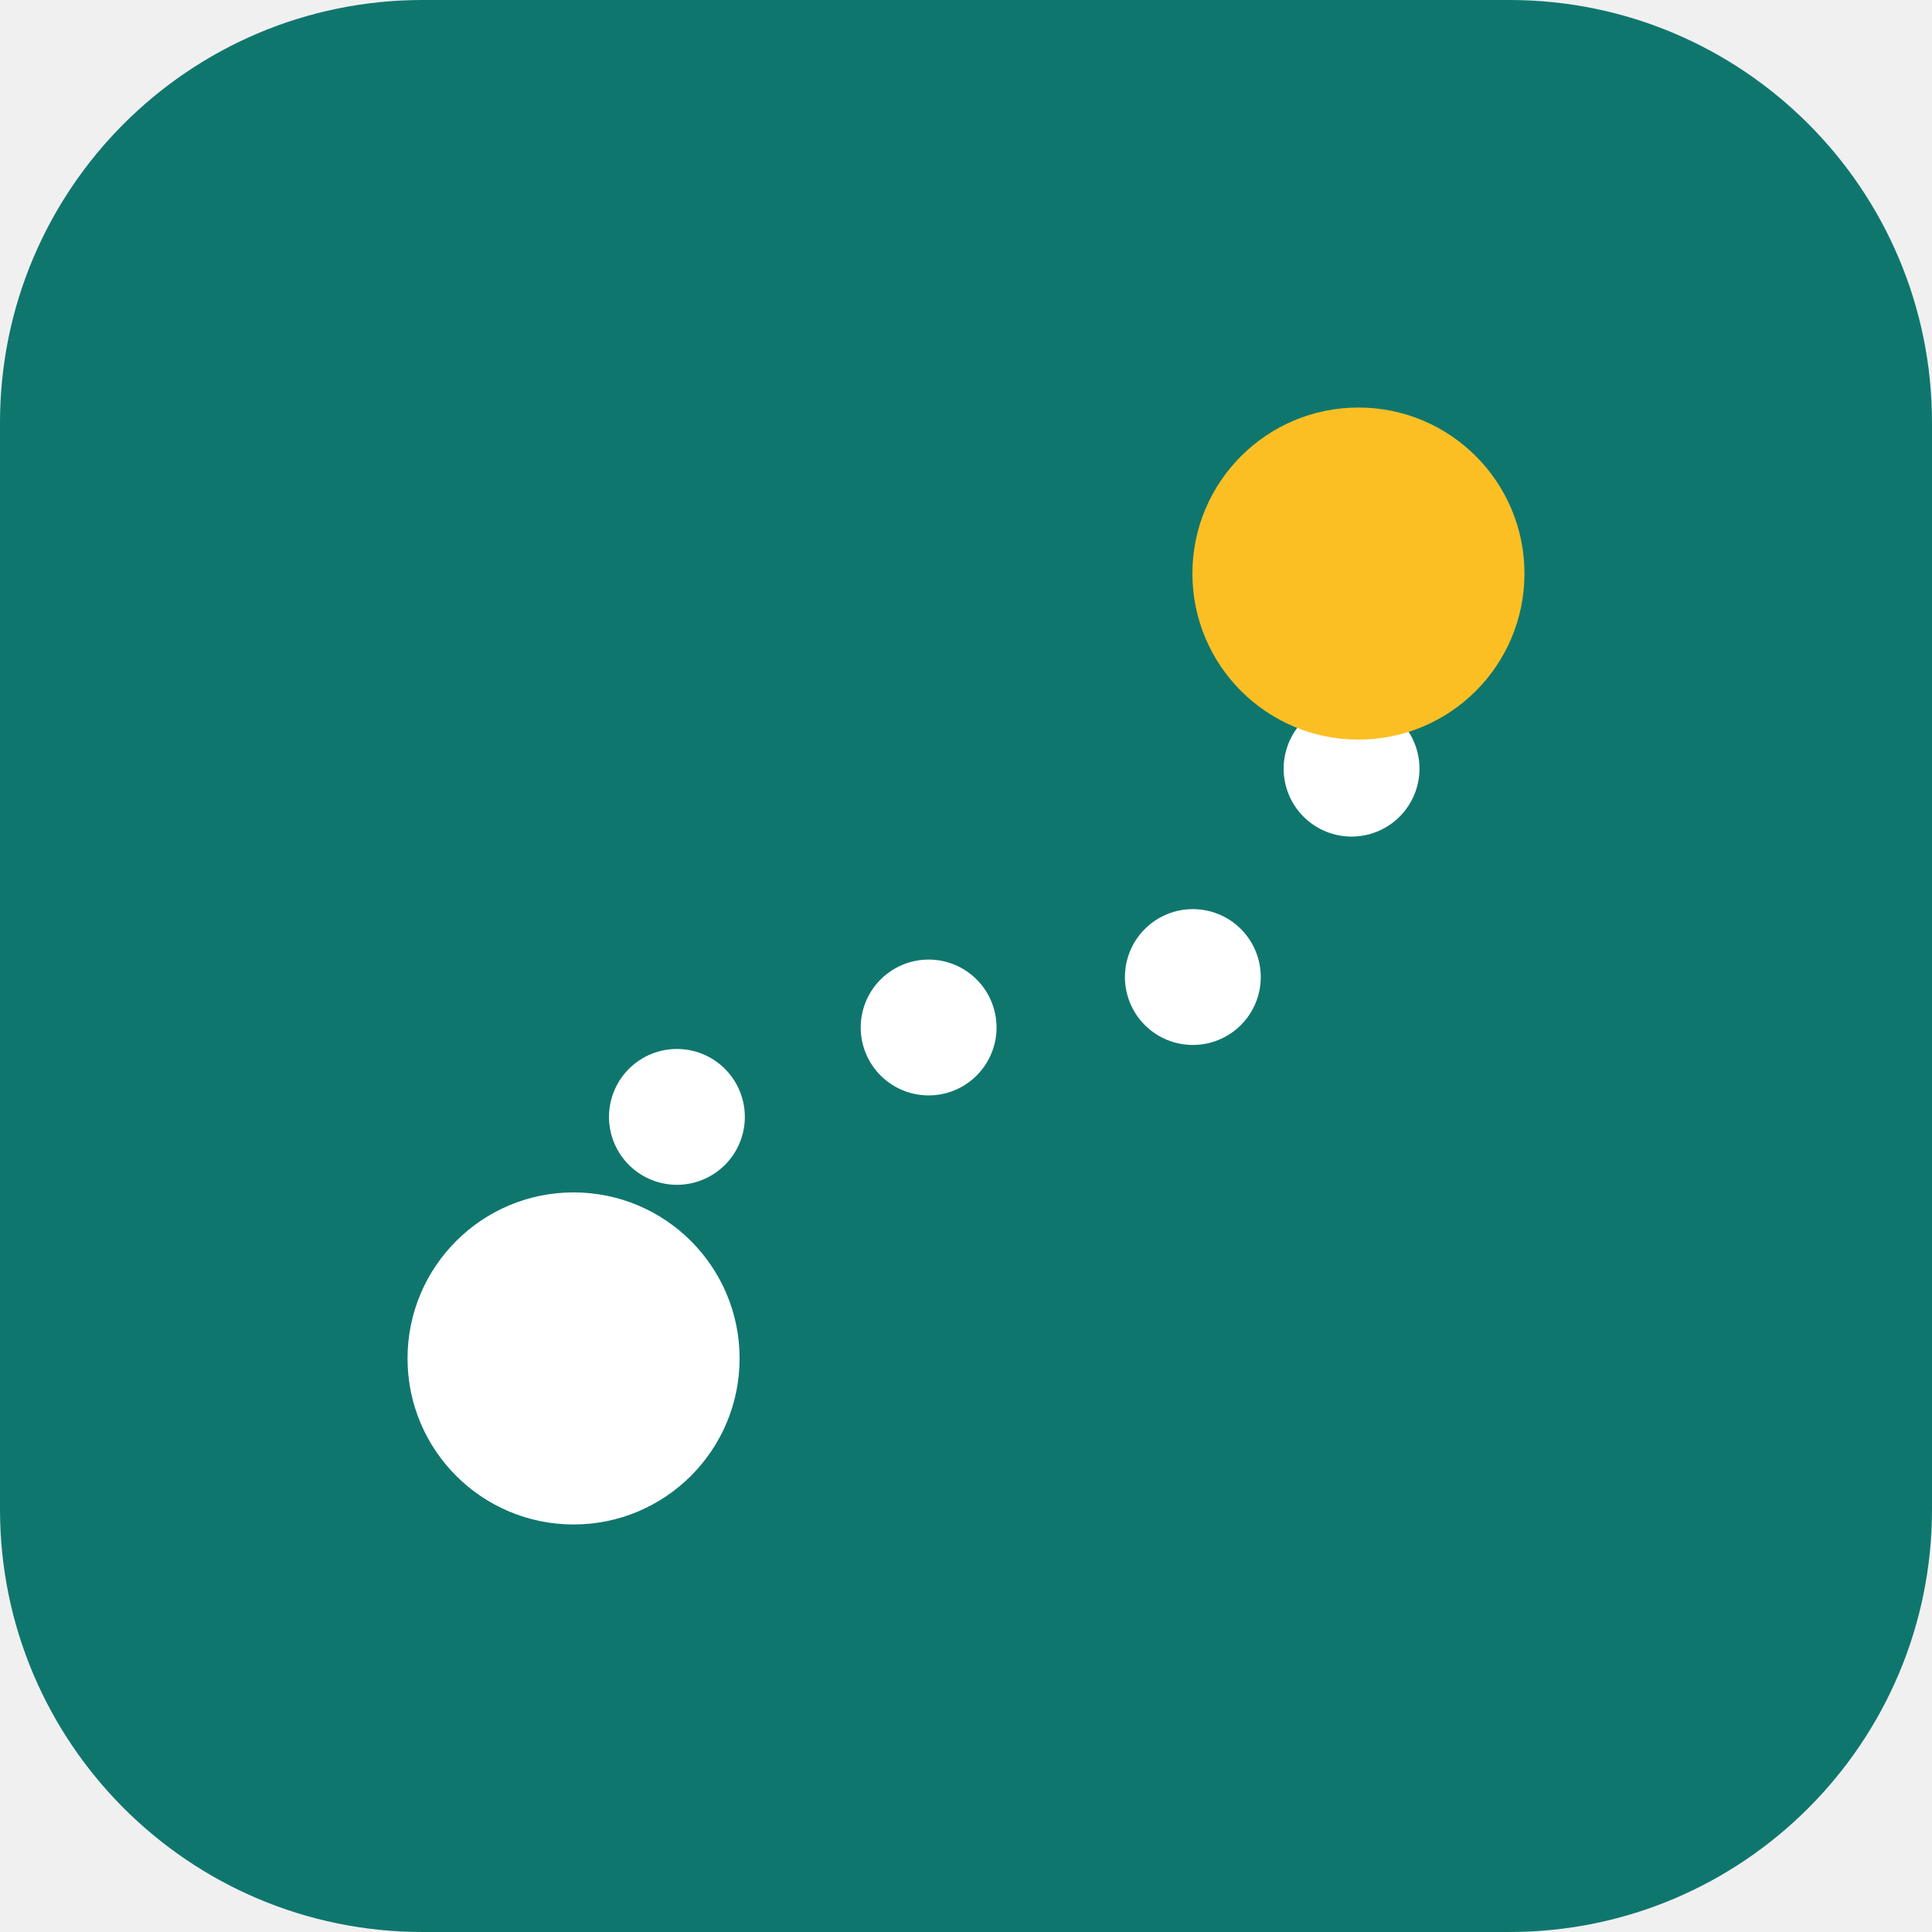
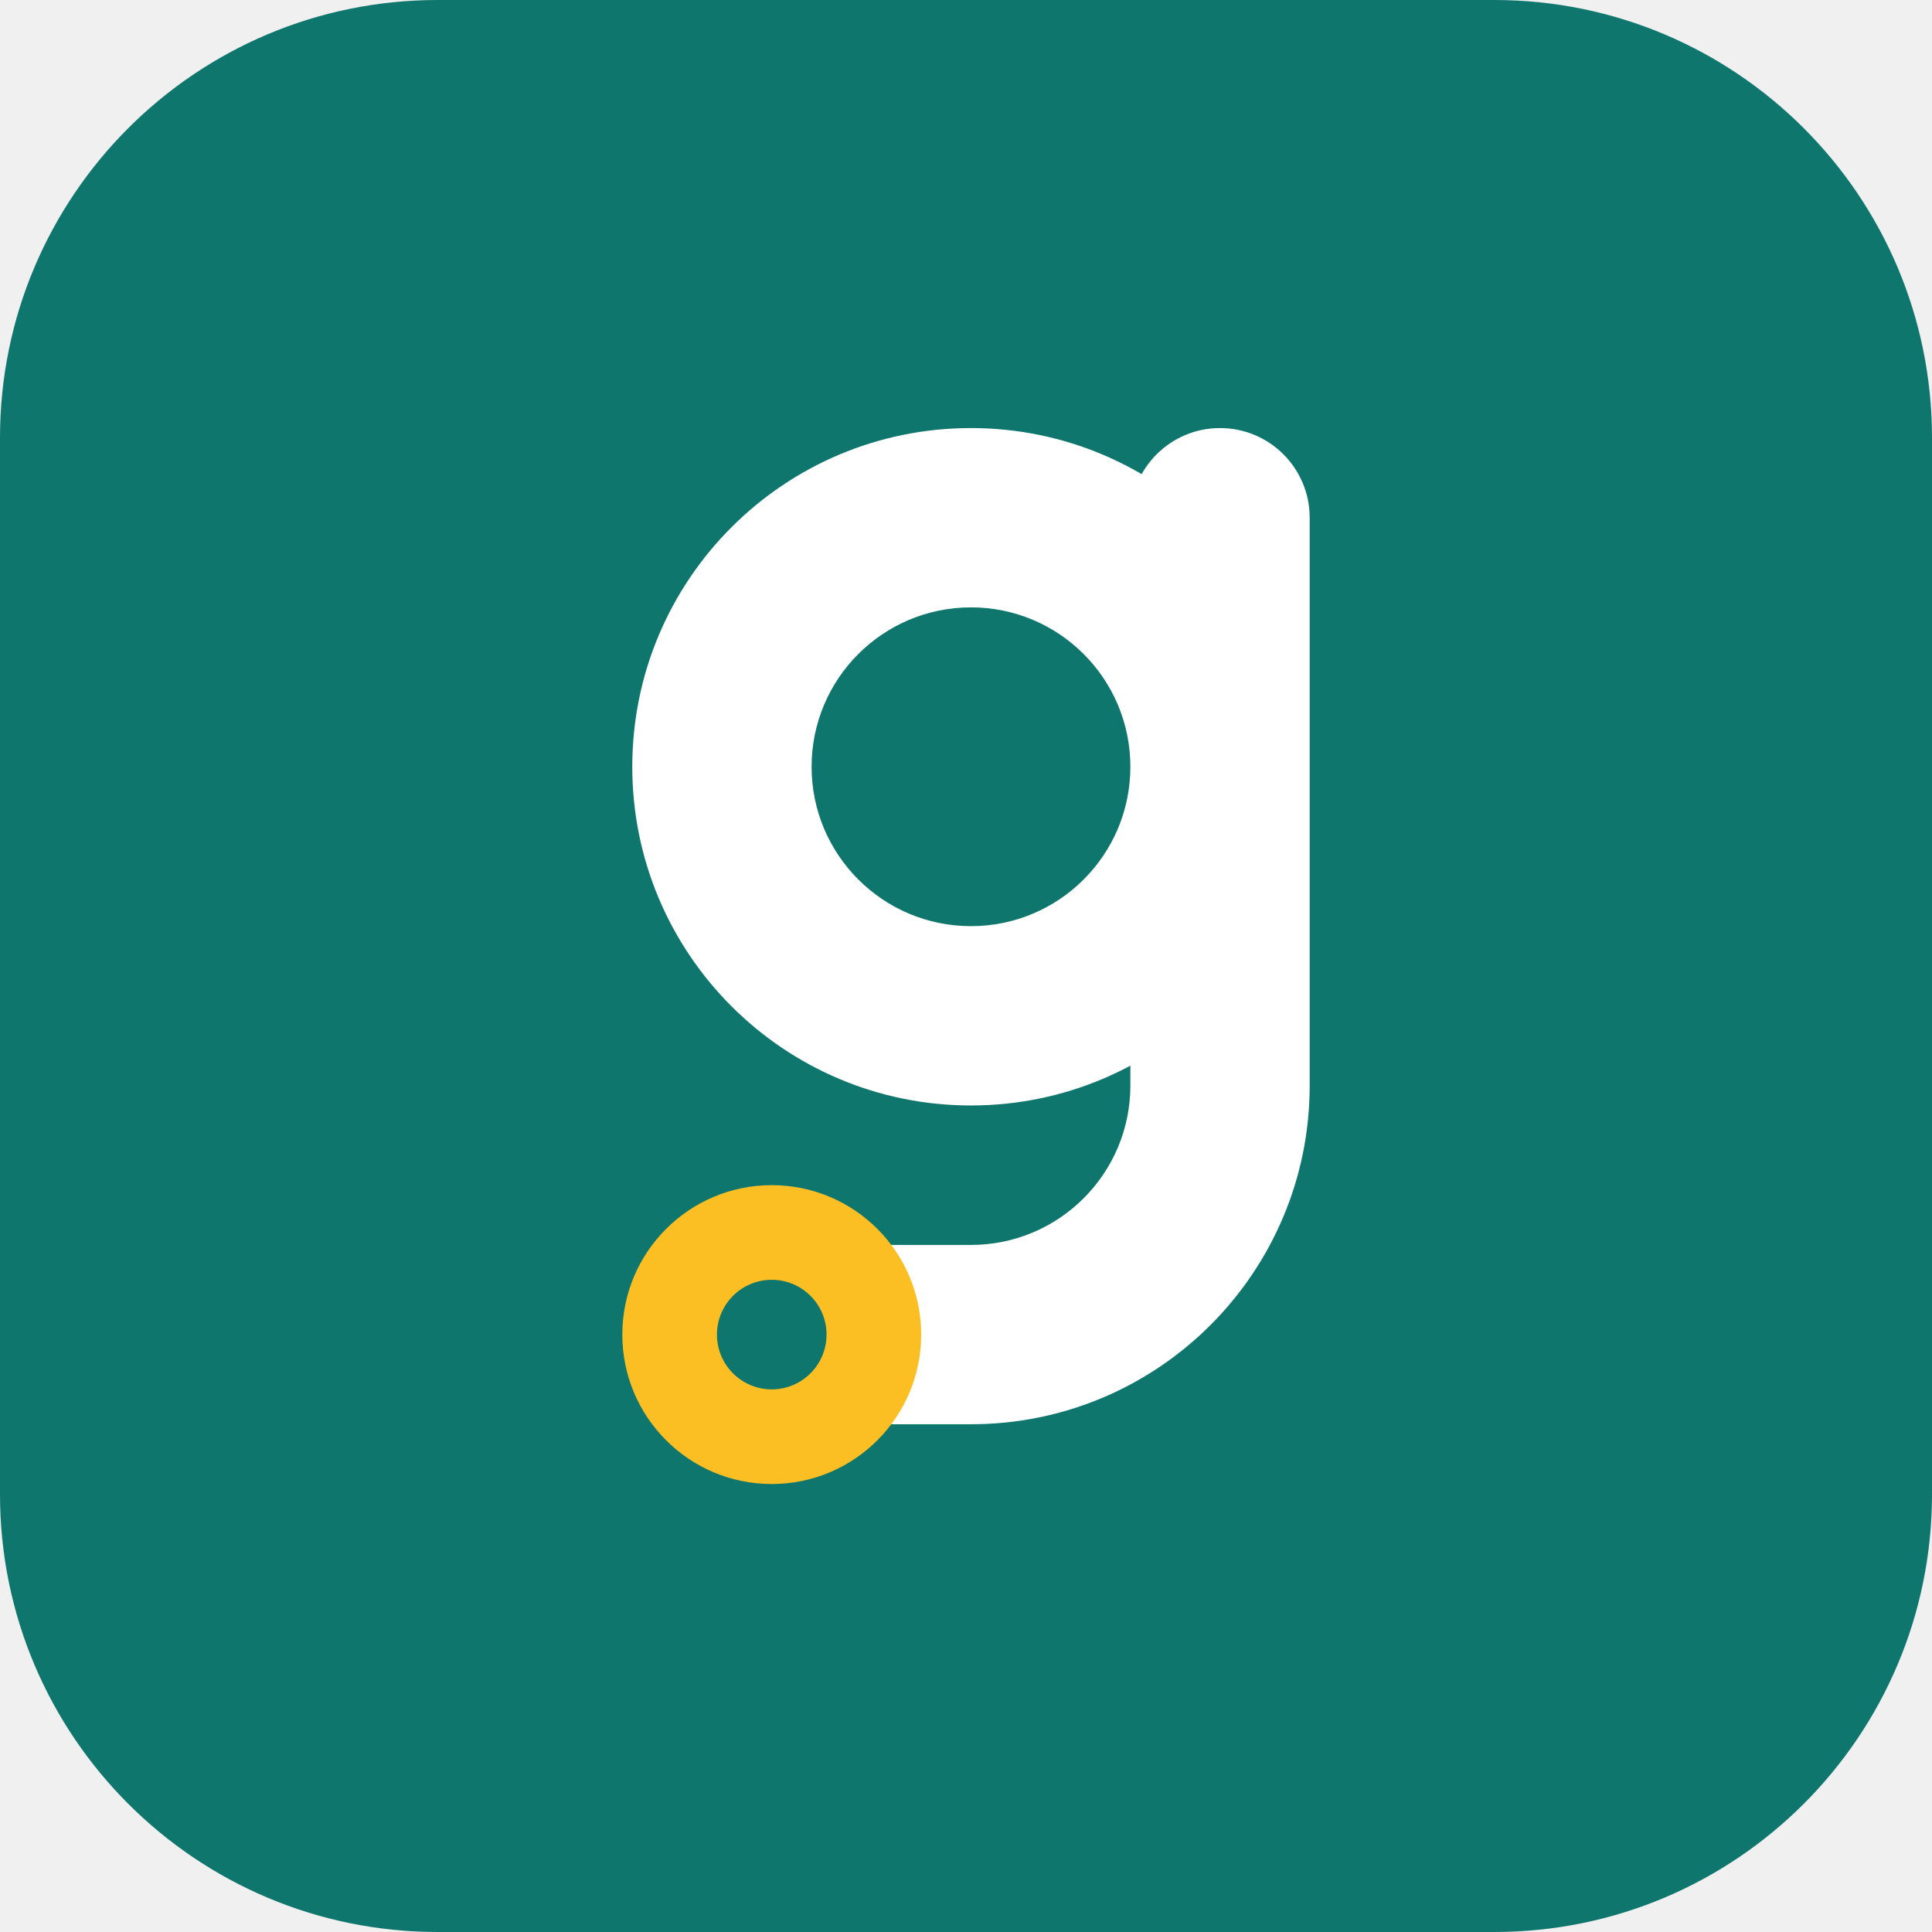
- <svg xmlns="http://www.w3.org/2000/svg" viewBox="0 0 512 512">
-   <rect width="512" height="512" rx="112" fill="#0f766e" />
-   <path d="M152 360c0-64 52-88 104-88s104-24 104-88" fill="none" stroke="#fff" stroke-width="36" stroke-linecap="round" stroke-dasharray="0 72" />
-   <circle cx="152" cy="360" r="44" fill="#fff" />
-   <circle cx="360" cy="152" r="44" fill="#fbbf24" />
+ <svg xmlns="http://www.w3.org/2000/svg" viewBox="0 0 256 256">
+   <rect width="256" height="256" rx="58" fill="#0f766e" />
+   <g transform="translate(43.52 43.52) scale(0.66)">
+     <path fill="#ffffff" d="M61 88A68 68 0 1 1 197 88A68 68 0 1 1 61 88Z M97 88A32 32 0 1 0 161 88A32 32 0 1 0 97 88Z M161 38A18 18 0 0 1 197 38V152A68 68 0 0 1 129 220H111V184H129A32 32 0 0 0 161 152Z" />
+     <path fill="#fbbf24" d="M59 202A30 30 0 1 1 119 202A30 30 0 1 1 59 202Z M78 202A11 11 0 1 0 100 202A11 11 0 1 0 78 202Z" />
+   </g>
</svg>
